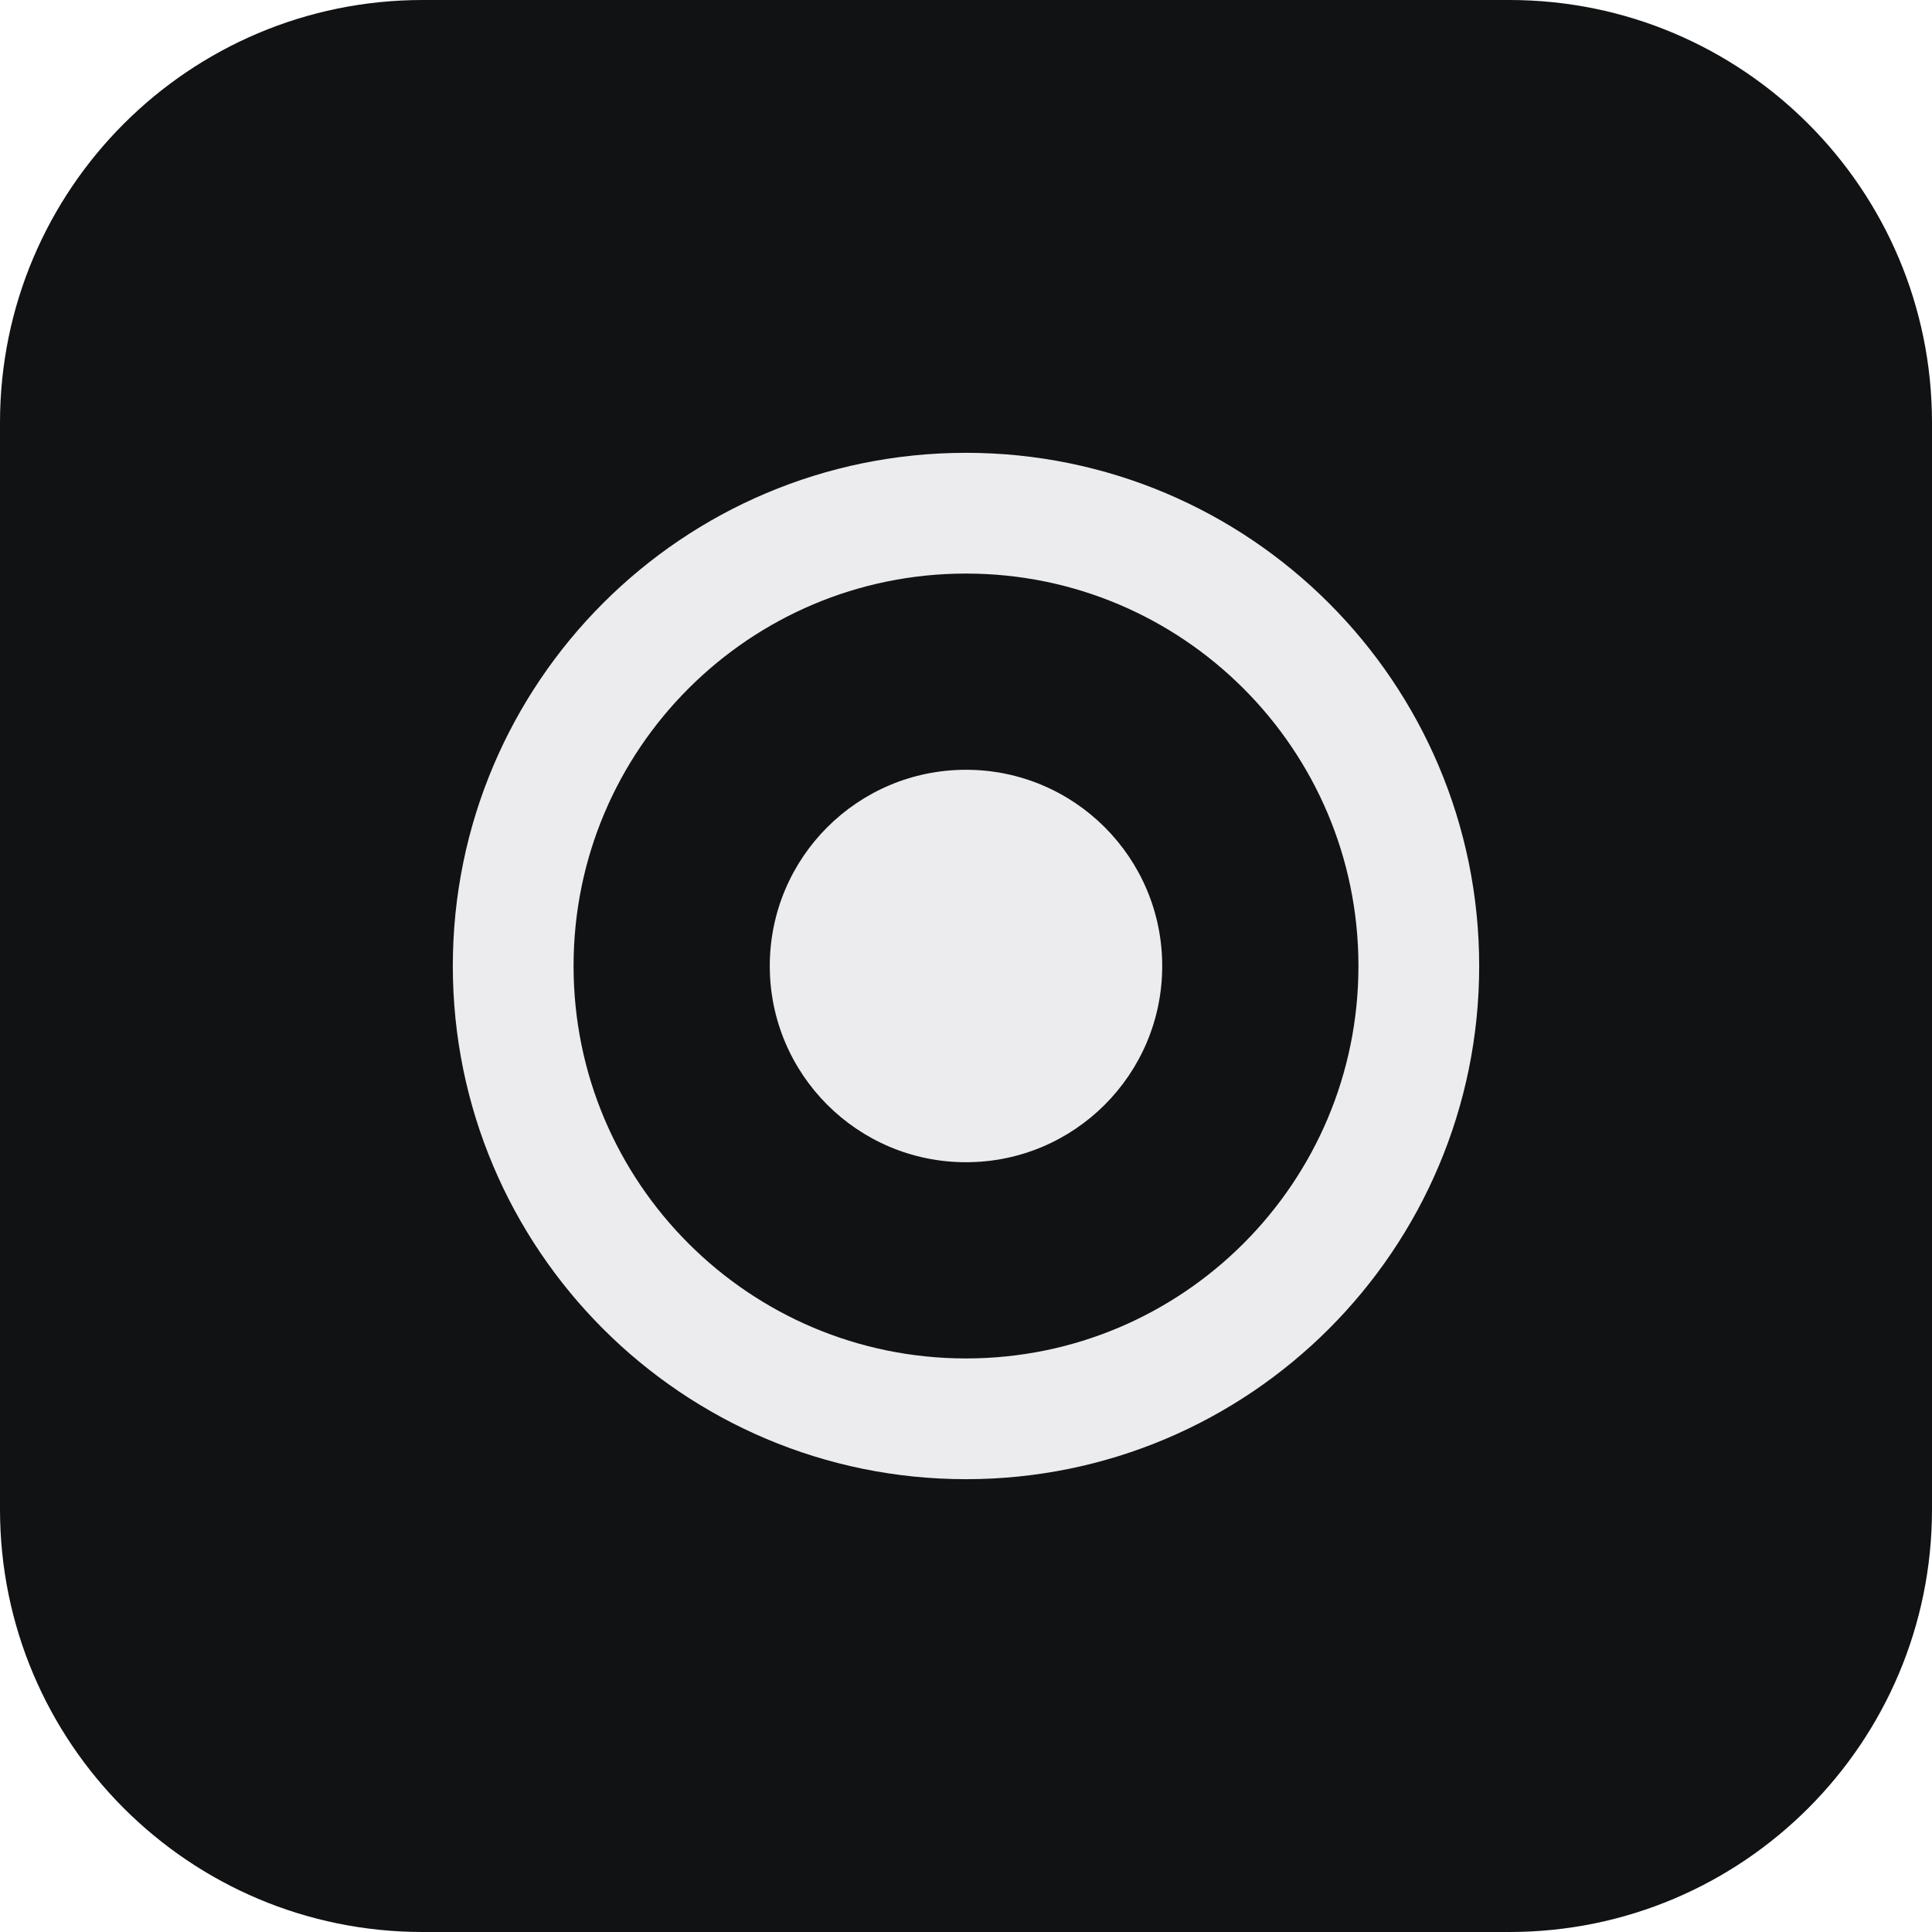
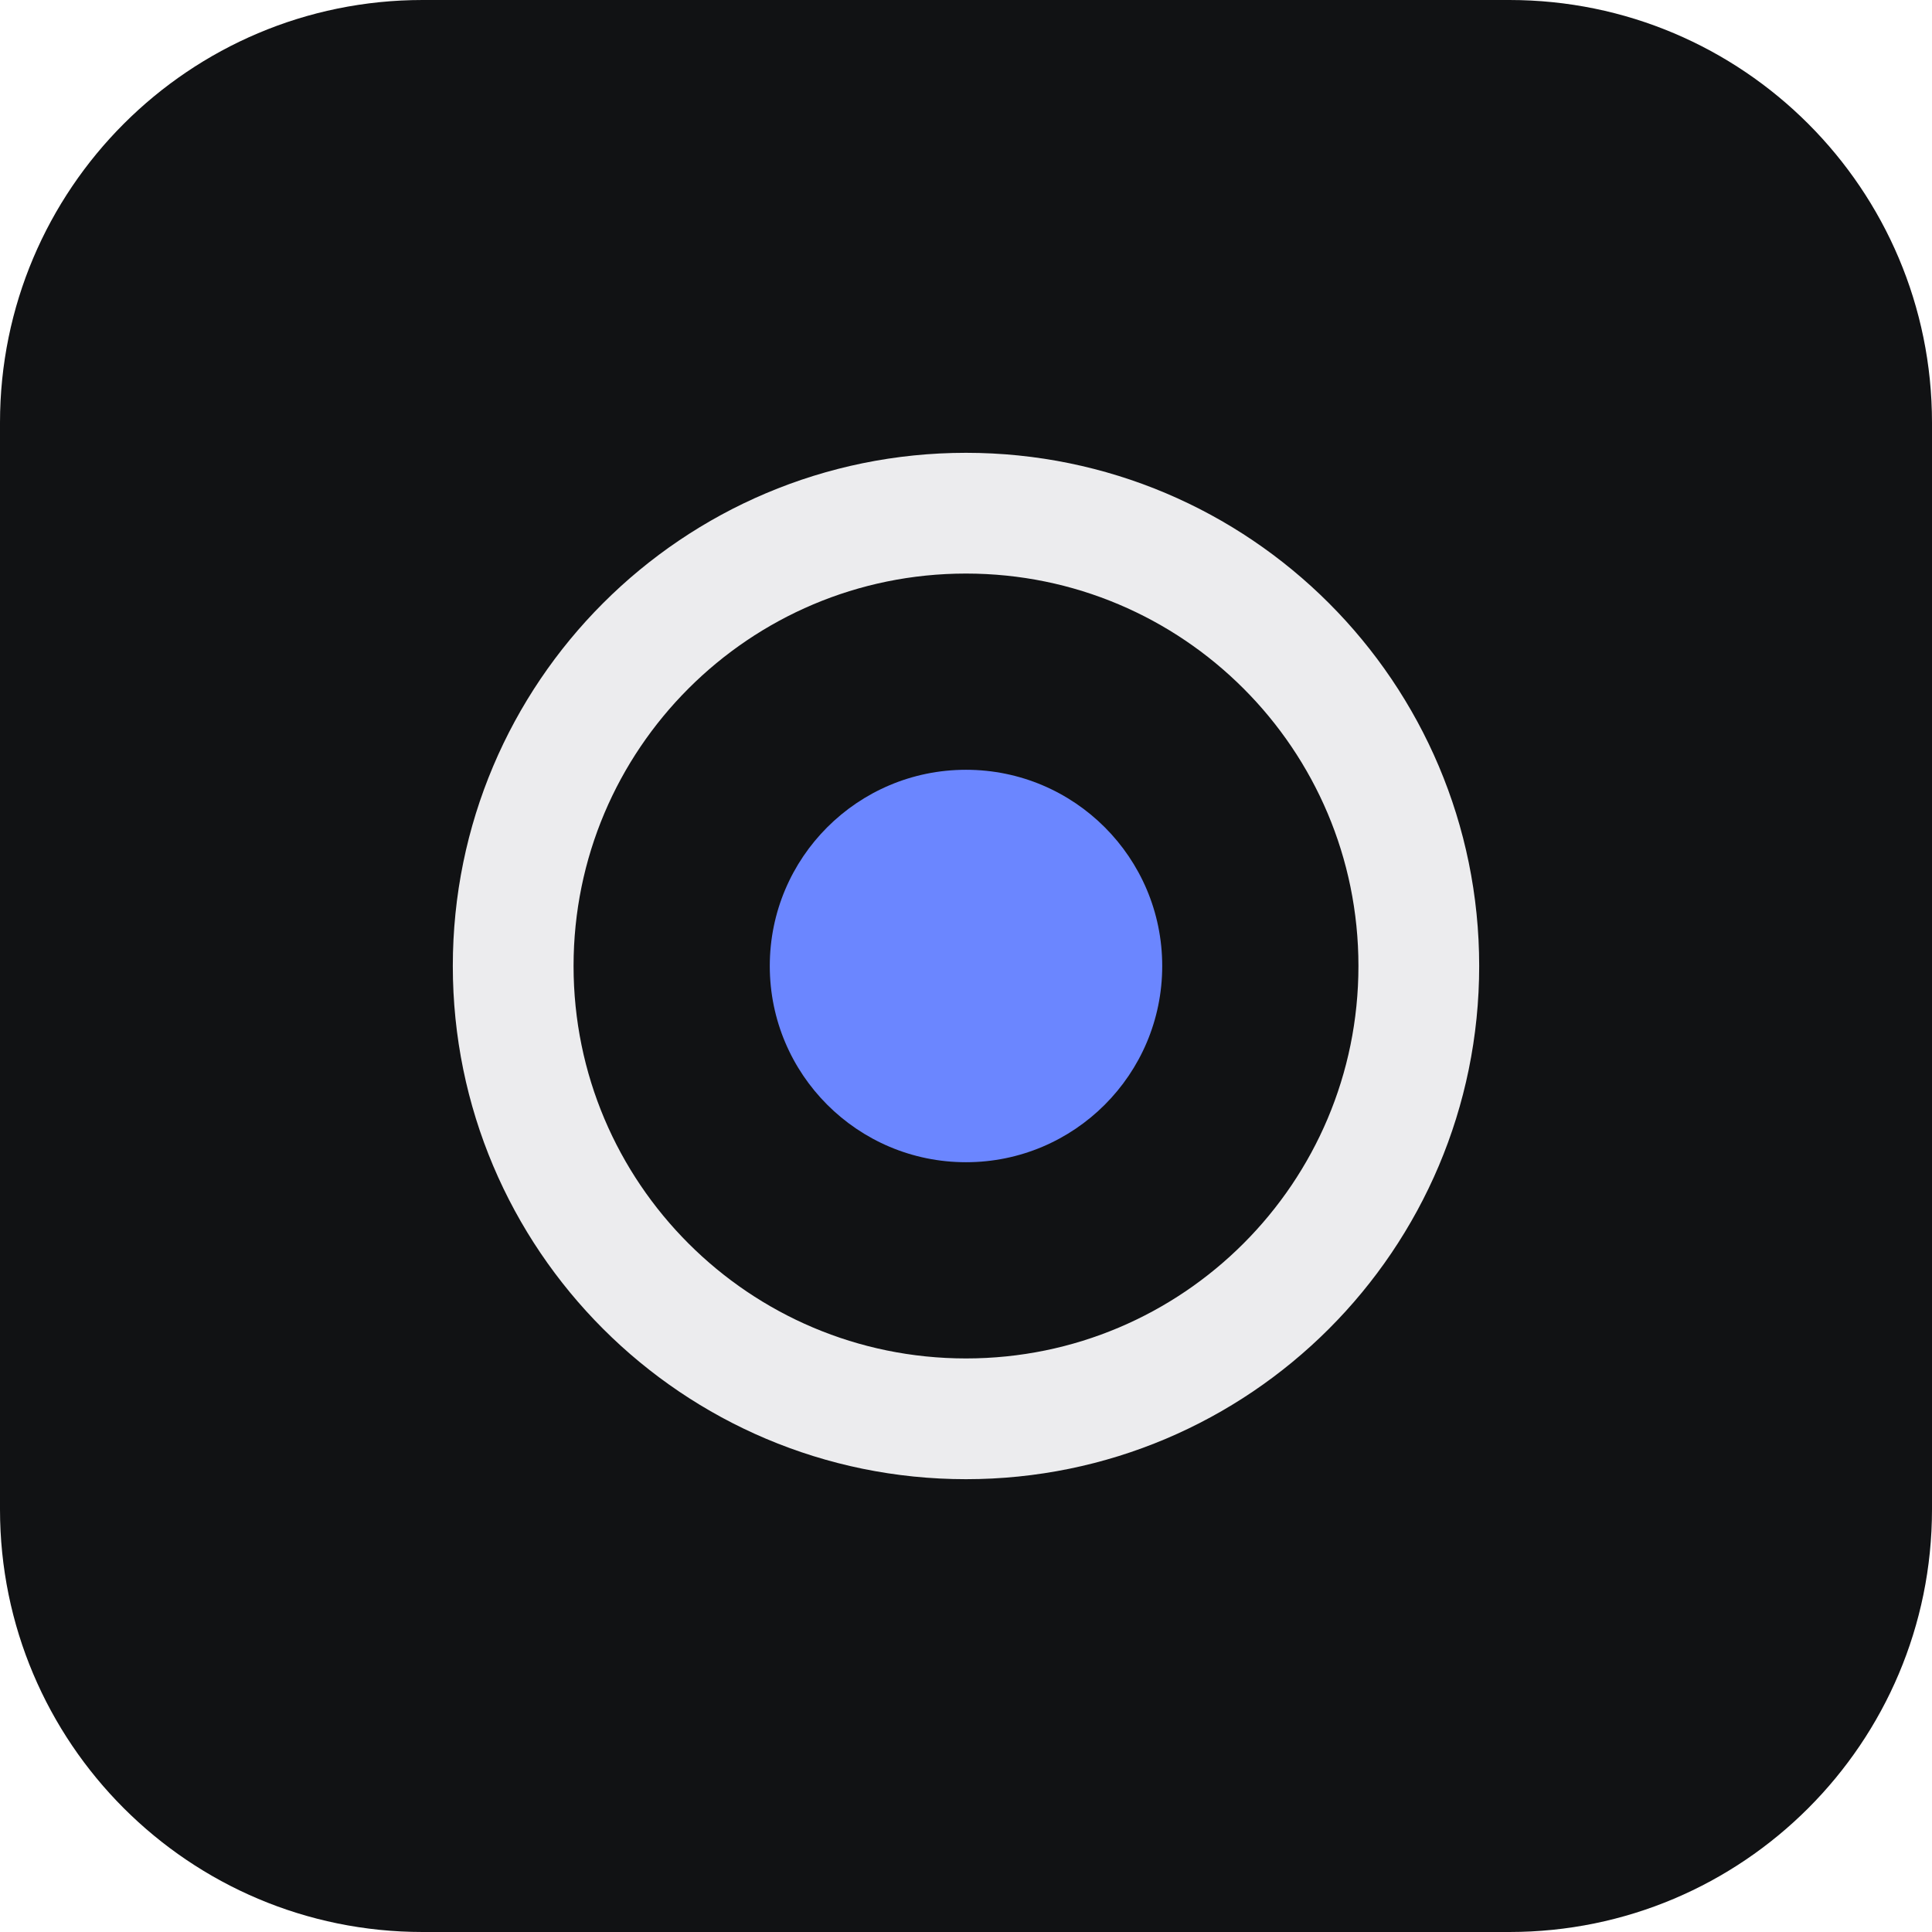
<svg xmlns="http://www.w3.org/2000/svg" viewBox="0 0 64 64">
  <rect width="64" height="64" rx="14" fill="#111214" />
  <circle cx="32" cy="32" r="15" fill="none" stroke="#ECECEE" stroke-width="4" />
-   <circle cx="32" cy="32" r="6.5" fill="#ECECEE" />
+   <circle cx="32" cy="32" r="6.5" fill="#6B86FF" />
</svg>
